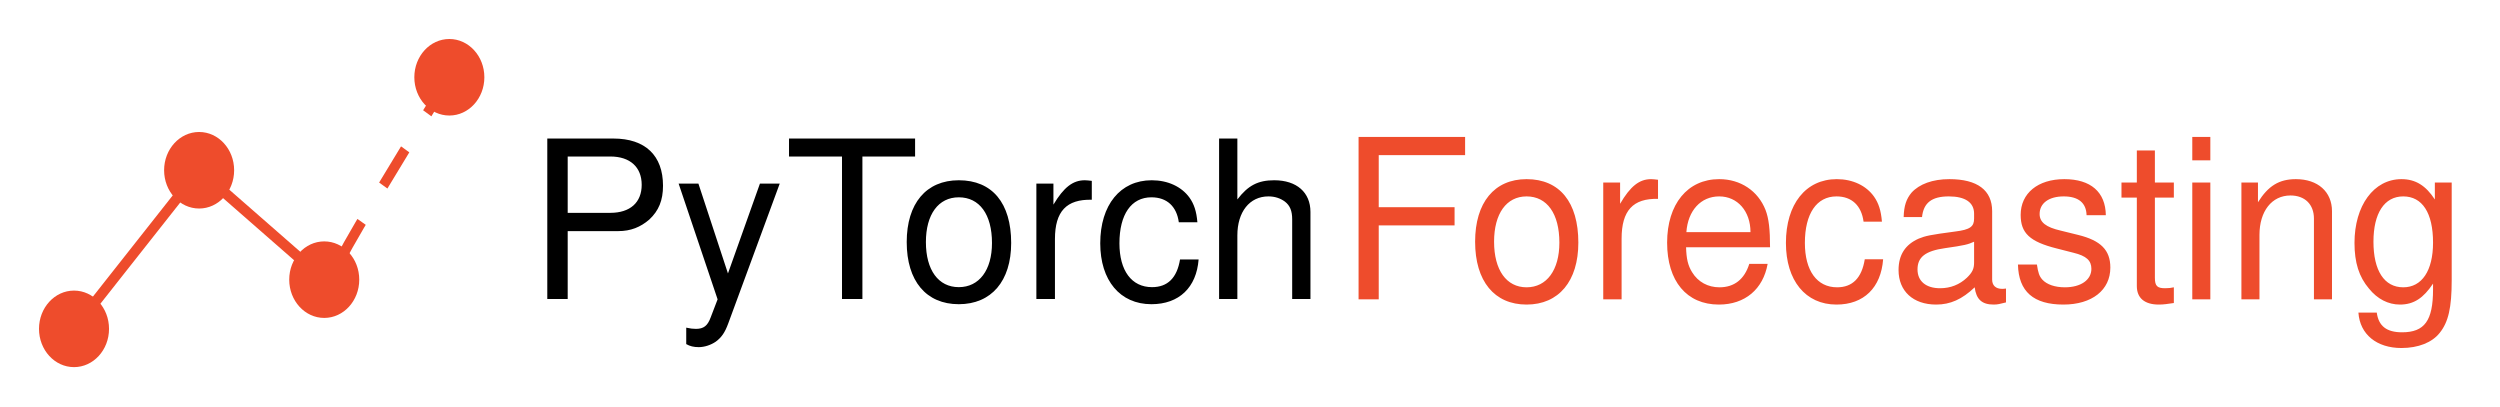
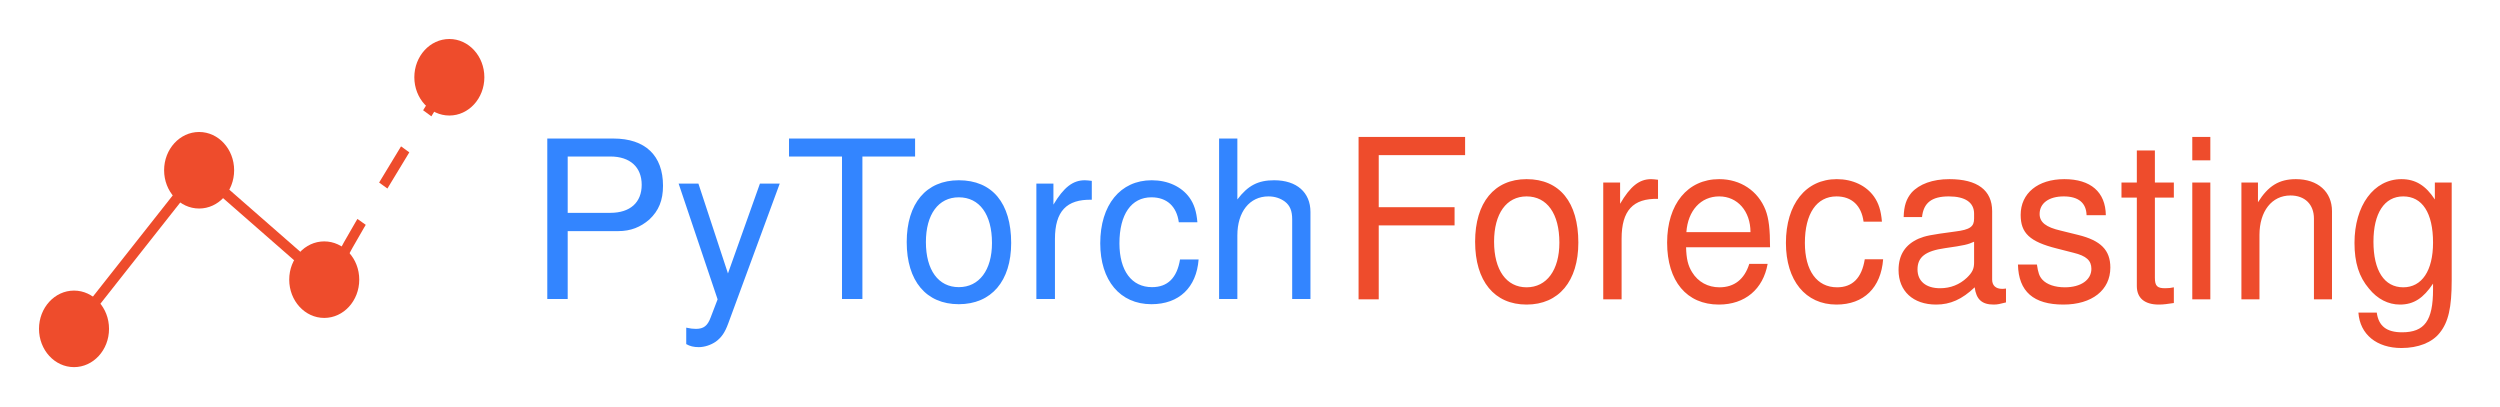
<svg xmlns="http://www.w3.org/2000/svg" width="128.27mm" height="20.838mm" viewBox="0 0 128.27 20.838" version="1.1" id="svg8">
  <defs id="defs2" />
  <g id="layer1" transform="translate(-18.57975,-119.474)">
-     <text xml:space="preserve" style="font-style:normal;font-variant:normal;font-weight:300;font-stretch:normal;font-size:11.289px;line-height:1.25;font-family:Helvetica;-inkscape-font-specification:'Helvetica, Light';font-variant-ligatures:normal;font-variant-caps:normal;font-variant-numeric:normal;font-variant-east-asian:normal;fill:#000000;fill-opacity:1;stroke:none;stroke-width:0.265" x="45.628" y="134.816" id="text12">
+     <text xml:space="preserve" style="font-style:normal;font-variant:normal;font-weight:300;font-stretch:normal;font-size:11.289px;line-height:1.25;font-family:Helvetica;-inkscape-font-specification:'Helvetica, Light';font-variant-ligatures:normal;font-variant-caps:normal;font-variant-numeric:normal;font-variant-east-asian:normal;fill:#3385ff;fill-opacity:1;stroke:none;stroke-width:0.265" x="45.628" y="134.816" id="text12">
      <tspan id="tspan10" x="45.628" y="134.816" style="font-style:normal;font-variant:normal;font-weight:300;font-stretch:normal;font-size:11.289px;font-family:Helvetica;-inkscape-font-specification:'Helvetica, Light';font-variant-ligatures:normal;font-variant-caps:normal;font-variant-numeric:normal;font-variant-east-asian:normal;stroke-width:0.265">PyTorch</tspan>
    </text>
    <text xml:space="preserve" style="font-style:normal;font-variant:normal;font-weight:normal;font-stretch:normal;font-size:11.289px;line-height:1.25;font-family:Helvetica;-inkscape-font-specification:'Helvetica, Normal';font-variant-ligatures:normal;font-variant-caps:normal;font-variant-numeric:normal;font-variant-east-asian:normal;fill:#ee4c2c;fill-opacity:1;stroke-width:0.268" x="88.321" y="133.245" id="text16" transform="scale(0.9882386,1.011901)">
      <tspan id="tspan14" x="88.321" y="133.245" style="font-style:normal;font-variant:normal;font-weight:normal;font-stretch:normal;font-size:11.289px;font-family:Helvetica;-inkscape-font-specification:'Helvetica, Normal';font-variant-ligatures:normal;font-variant-caps:normal;font-variant-numeric:normal;font-variant-east-asian:normal;fill:#ee4c2c;fill-opacity:1;stroke-width:0.268">Forecasting</tspan>
    </text>
    <g id="g888" transform="matrix(1.921348,0,0,2.099997,-31.79907,-142.3206)">
      <circle r="0.935" cy="126.552" cx="38.22" id="path841" style="fill:#ee4c2c;fill-opacity:1;stroke-width:0.265" />
      <circle style="fill:#ee4c2c;fill-opacity:1;stroke-width:0.265" id="path841-5" cx="31.538" cy="128.824" r="0.935" />
      <circle style="fill:#ee4c2c;fill-opacity:1;stroke-width:0.265" id="path841-4" cx="34.879" cy="131.497" r="0.935" />
      <circle r="0.935" style="fill:#ee4c2c;fill-opacity:1;stroke-width:0.265" id="path841-9" cx="28.197" cy="132.699" />
      <path id="path876" d="m 28.197,132.699 3.341,-3.875 3.341,2.673" style="fill:none;stroke:#ee4c2c;stroke-width:0.265px;stroke-linecap:butt;stroke-linejoin:miter;stroke-opacity:1" />
      <path id="path880" d="m 38.22,126.552 c -3.374,5.011 -2.873,4.443 -2.873,4.443" style="fill:none;stroke:#ee4c2c;stroke-width:0.265;stroke-linecap:butt;stroke-linejoin:miter;stroke-miterlimit:4;stroke-dasharray:1.06, 1.06;stroke-dashoffset:0;stroke-opacity:1" />
    </g>
  </g>
</svg>
